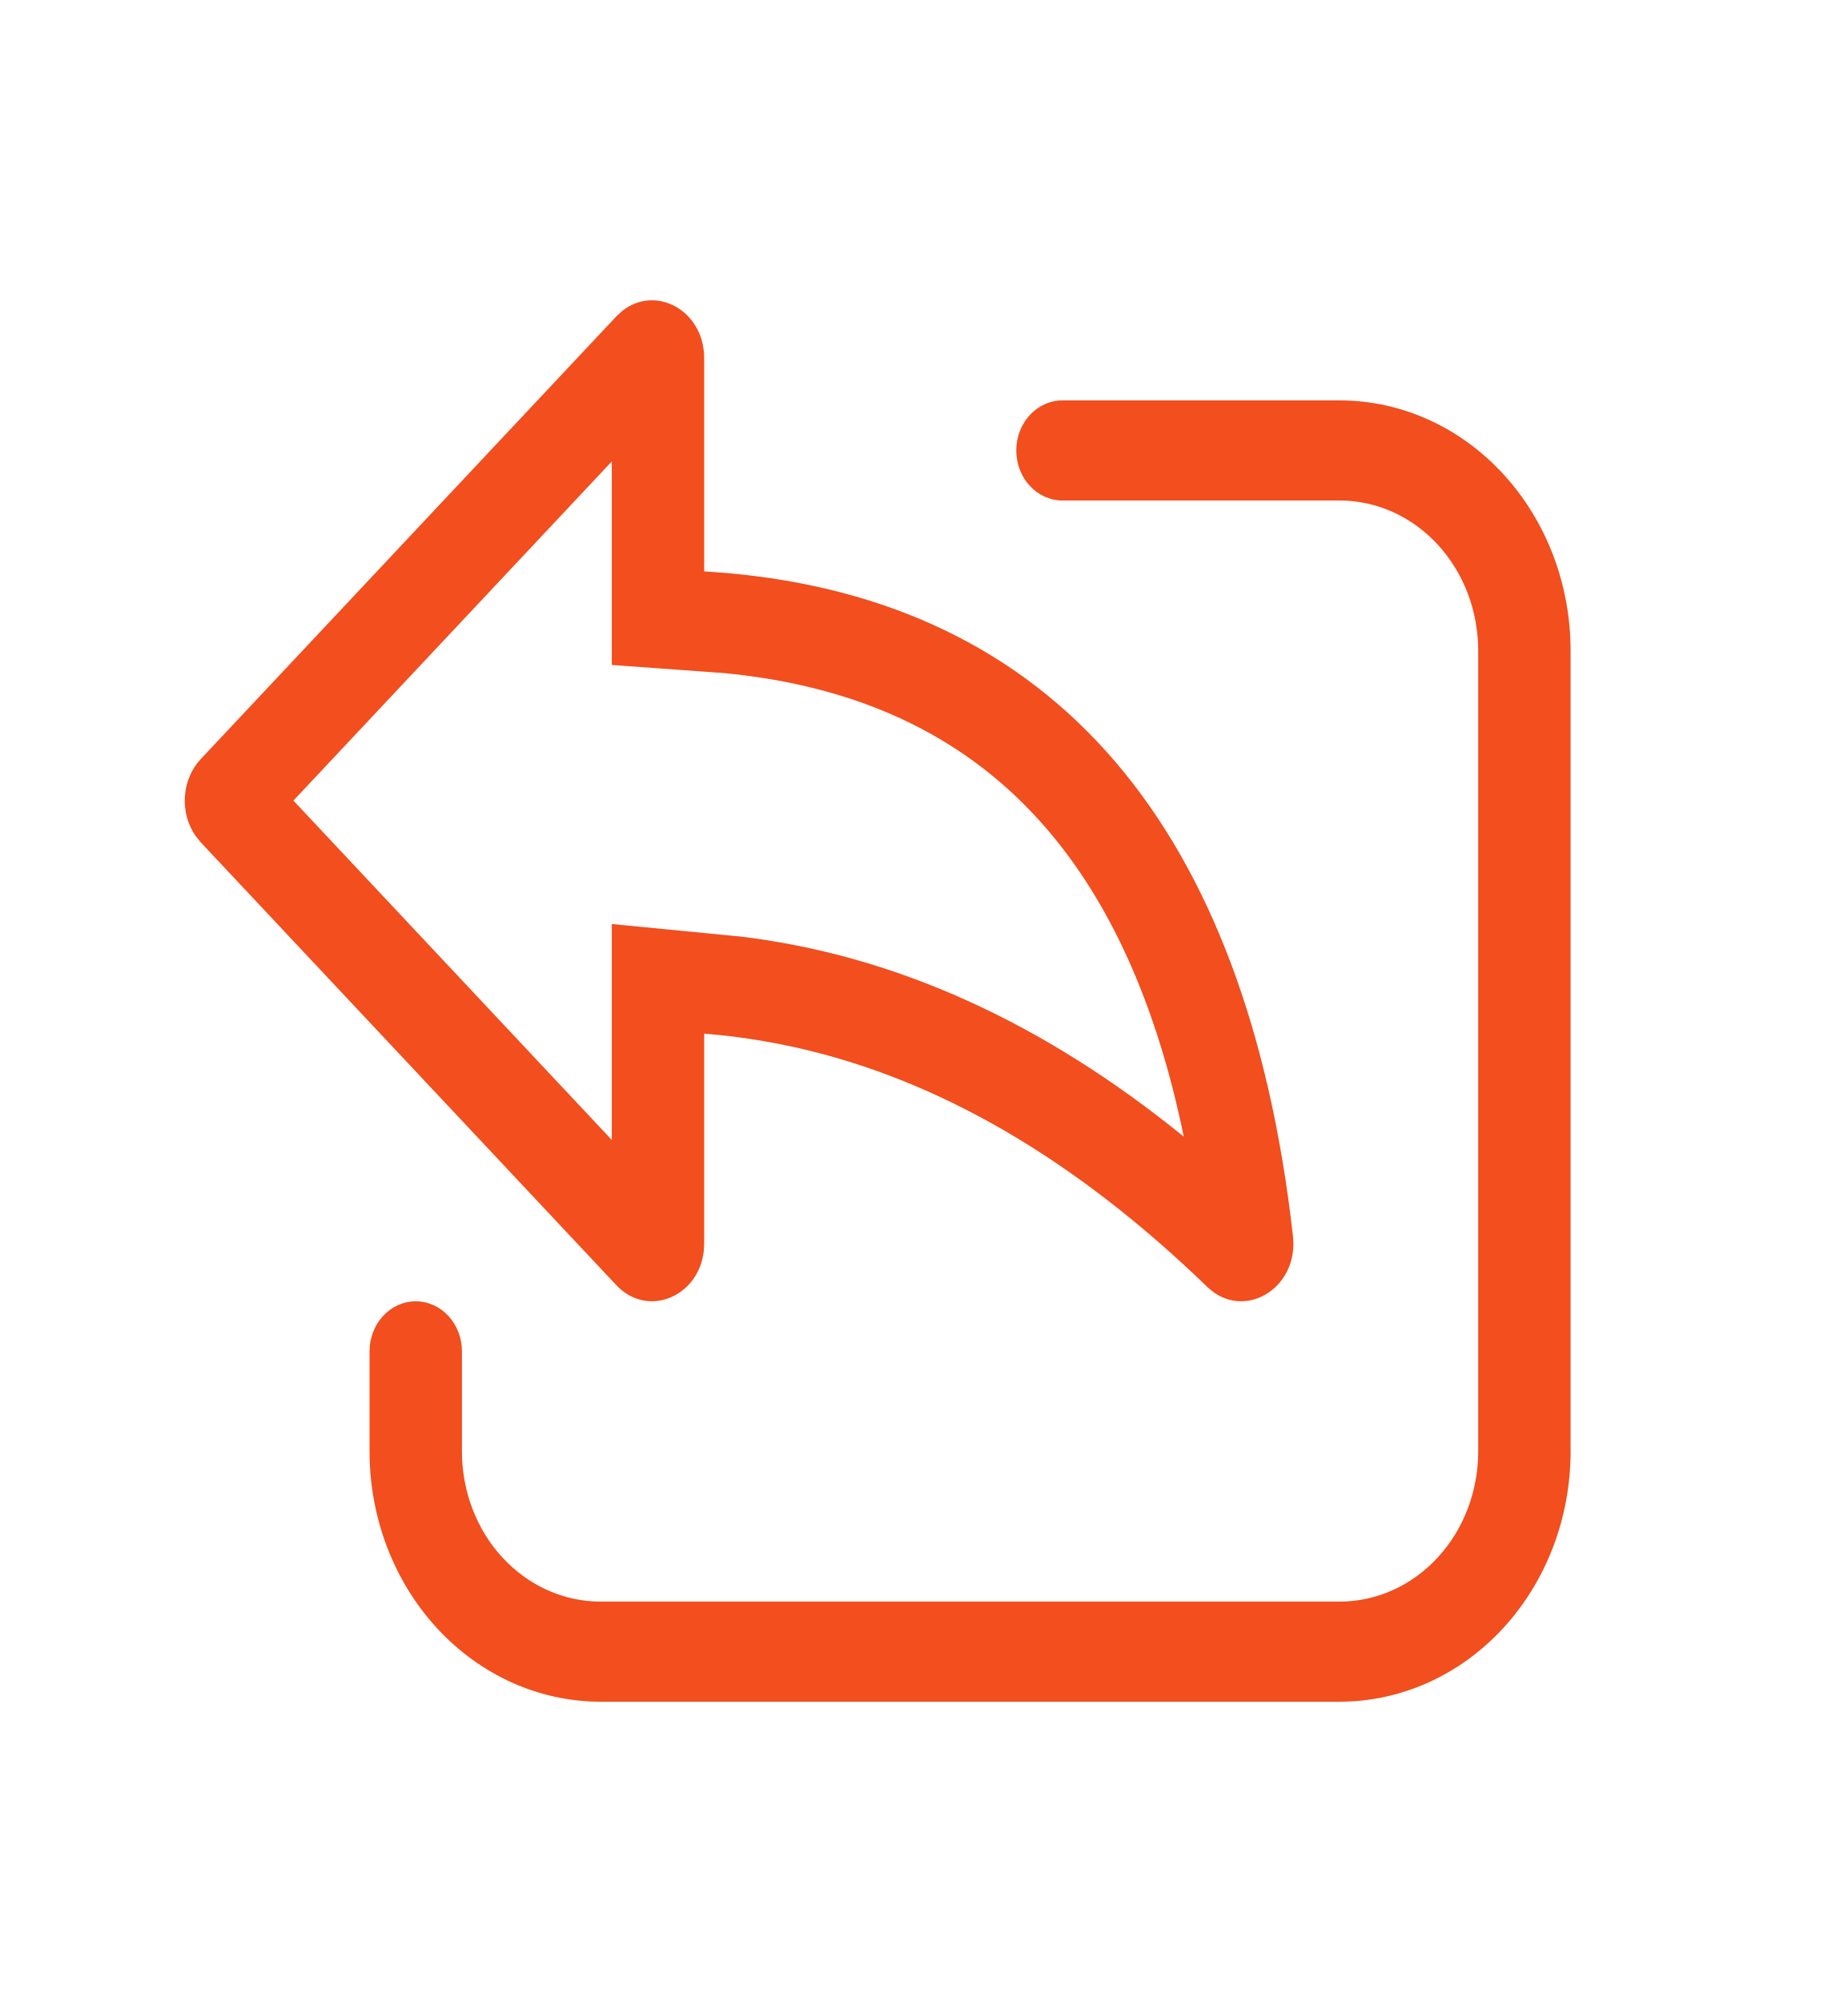
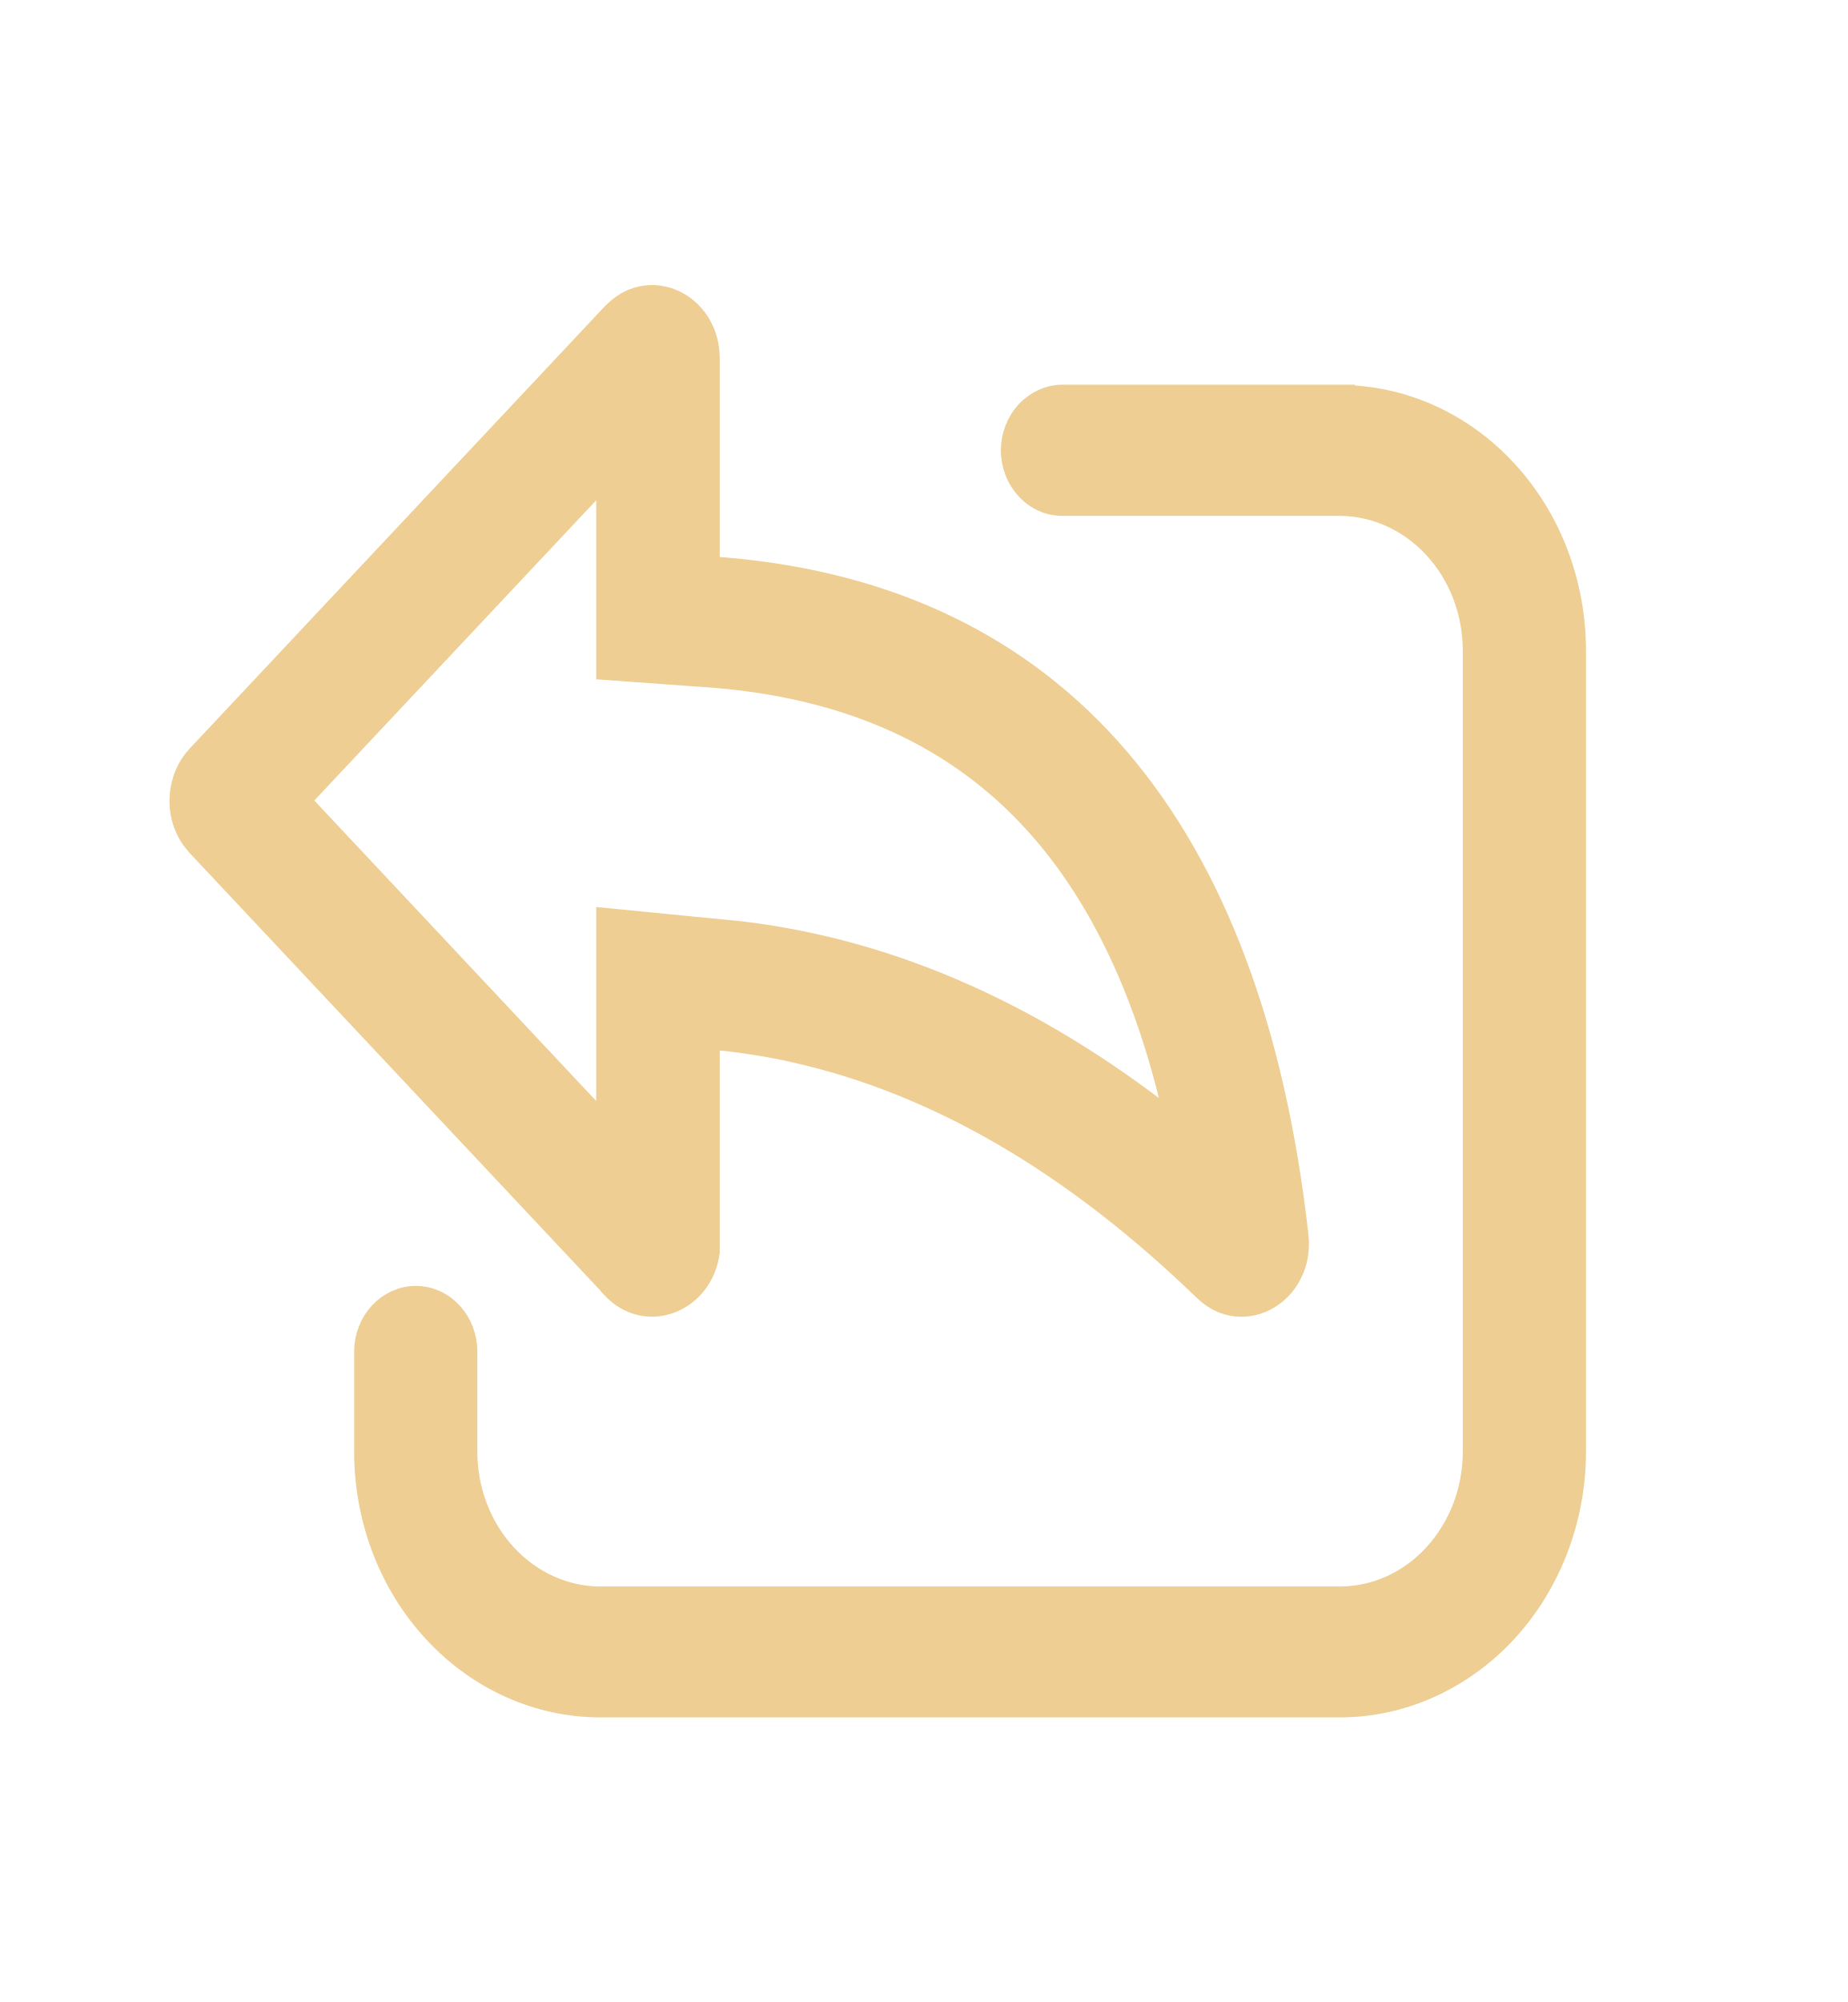
- <svg xmlns="http://www.w3.org/2000/svg" width="60" height="65" viewBox="0 0 60 65" fill="none">
-   <path d="M20.01 41.723L6.519 27.349L6.348 27.137C6.095 26.769 5.973 26.314 6.004 25.857C6.036 25.399 6.218 24.968 6.519 24.645L20.01 10.276L20.196 10.104C21.276 9.227 22.866 10.072 22.866 11.628V18.551L23.541 18.6C34.23 19.516 40.491 26.845 41.985 40.137C42.177 41.844 40.371 42.913 39.201 41.782C34.908 37.628 30.471 35.048 25.866 34.014C25.128 33.849 24.387 33.722 23.64 33.634L22.866 33.559V40.371L22.851 40.638C22.671 42.11 21.024 42.802 20.01 41.723ZM23.322 21.84L19.866 21.59V14.982L9.528 25.993L19.866 37.011V30.001L23.934 30.397H23.958C29.067 30.992 33.888 33.208 38.439 36.904C37.545 32.552 36.018 29.279 34.011 26.936C31.521 24.027 28.041 22.246 23.322 21.837V21.84ZM43.5 13C45.489 13 47.397 13.856 48.803 15.38C50.21 16.903 51 18.97 51 21.125V47.125C51 49.28 50.21 51.346 48.803 52.87C47.397 54.394 45.489 55.25 43.5 55.25H19.5C17.511 55.25 15.603 54.394 14.197 52.87C12.79 51.346 12 49.28 12 47.125V43.875C12 43.444 12.158 43.031 12.439 42.726C12.721 42.421 13.102 42.25 13.5 42.25C13.898 42.25 14.279 42.421 14.561 42.726C14.842 43.031 15 43.444 15 43.875V47.125C15 48.418 15.474 49.658 16.318 50.572C17.162 51.486 18.306 52 19.5 52H43.5C44.694 52 45.838 51.486 46.682 50.572C47.526 49.658 48 48.418 48 47.125V21.125C48 19.832 47.526 18.592 46.682 17.678C45.838 16.764 44.694 16.25 43.5 16.25H34.5C34.102 16.25 33.721 16.079 33.439 15.774C33.158 15.469 33 15.056 33 14.625C33 14.194 33.158 13.781 33.439 13.476C33.721 13.171 34.102 13 34.5 13H43.5Z" fill="#F24E1E" />
+ <svg xmlns="http://www.w3.org/2000/svg" id="Layer_1" data-name="Layer 1" width="60" height="65" viewBox="0 0 60 65">
+   <defs>
+     <style>
+       .cls-1 {
+         fill: #eece93;
+         stroke: #eece93;
+         stroke-miterlimit: 10;
+       }
+     </style>
+   </defs>
+   <path class="cls-1" d="M20.01,41.72l-13.49-14.37-.17-.21c-.25-.37-.38-.82-.34-1.28.03-.46.21-.89.51-1.21l13.49-14.37.19-.17c1.08-.88,2.67-.03,2.67,1.52v6.92l.68.05c10.69.92,16.95,8.25,18.44,21.54.19,1.71-1.61,2.78-2.78,1.64-4.29-4.15-8.73-6.73-13.34-7.77-.74-.17-1.48-.29-2.23-.38l-.77-.07v7.08c-.19,1.47-1.84,2.16-2.86,1.09ZM23.32,21.84l-3.46-.25v-6.61l-10.34,11.01,10.34,11.02v-7.01l4.07.4h.02c5.11.59,9.93,2.81,14.48,6.51-.89-4.35-2.42-7.62-4.43-9.97-2.49-2.91-5.97-4.69-10.69-5.1h0ZM43.5,13c1.99,0,3.9.86,5.3,2.38,1.41,1.52,2.2,3.59,2.2,5.75v26c0,2.15-.79,4.22-2.2,5.75-1.41,1.52-3.31,2.38-5.3,2.38h-24c-1.99,0-3.9-.86-5.3-2.38-1.41-1.52-2.2-3.59-2.2-5.75v-3.25c0-.43.16-.84.44-1.15.28-.3.66-.48,1.06-.48s.78.17,1.06.48c.28.3.44.72.44,1.15v3.25c0,1.29.47,2.53,1.32,3.45.84.91,1.99,1.43,3.18,1.43h24c1.19,0,2.34-.51,3.18-1.43.84-.91,1.32-2.15,1.32-3.45v-26c0-1.29-.47-2.53-1.32-3.45-.84-.91-1.99-1.43-3.18-1.43h-9c-.4,0-.78-.17-1.06-.48-.28-.3-.44-.72-.44-1.15s.16-.84.44-1.15c.28-.3.66-.48,1.06-.48h9Z" />
</svg>
